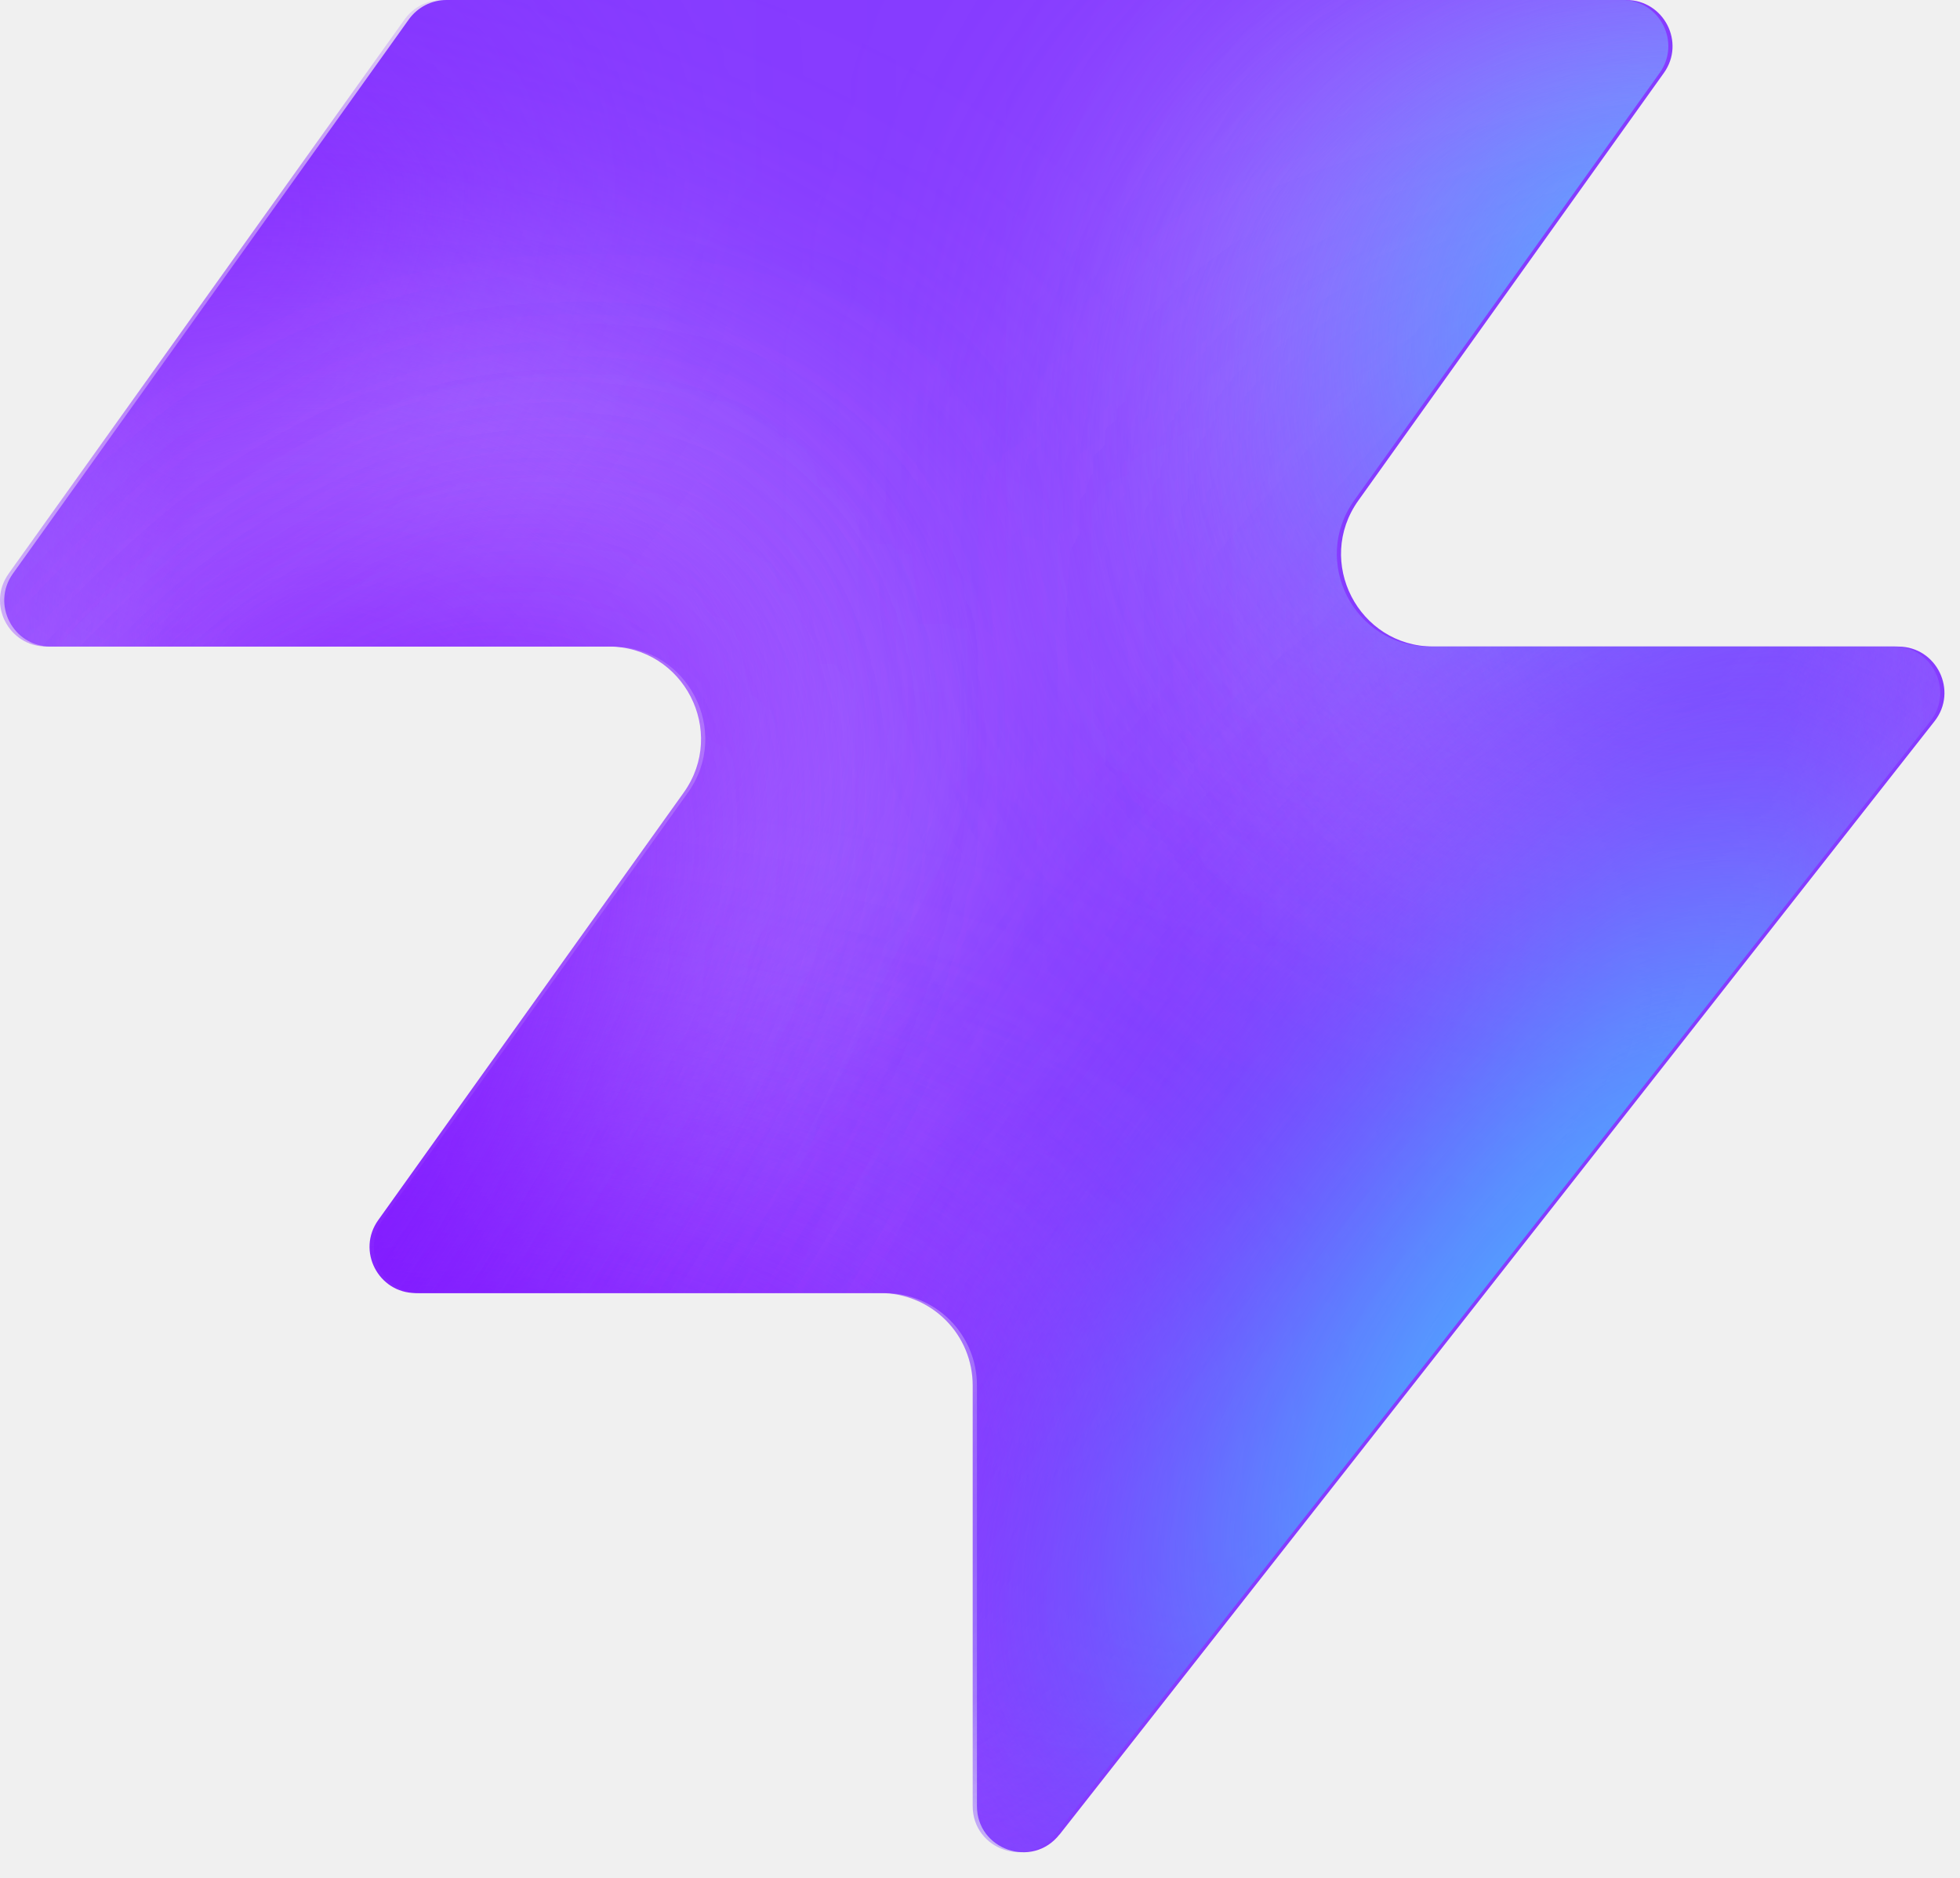
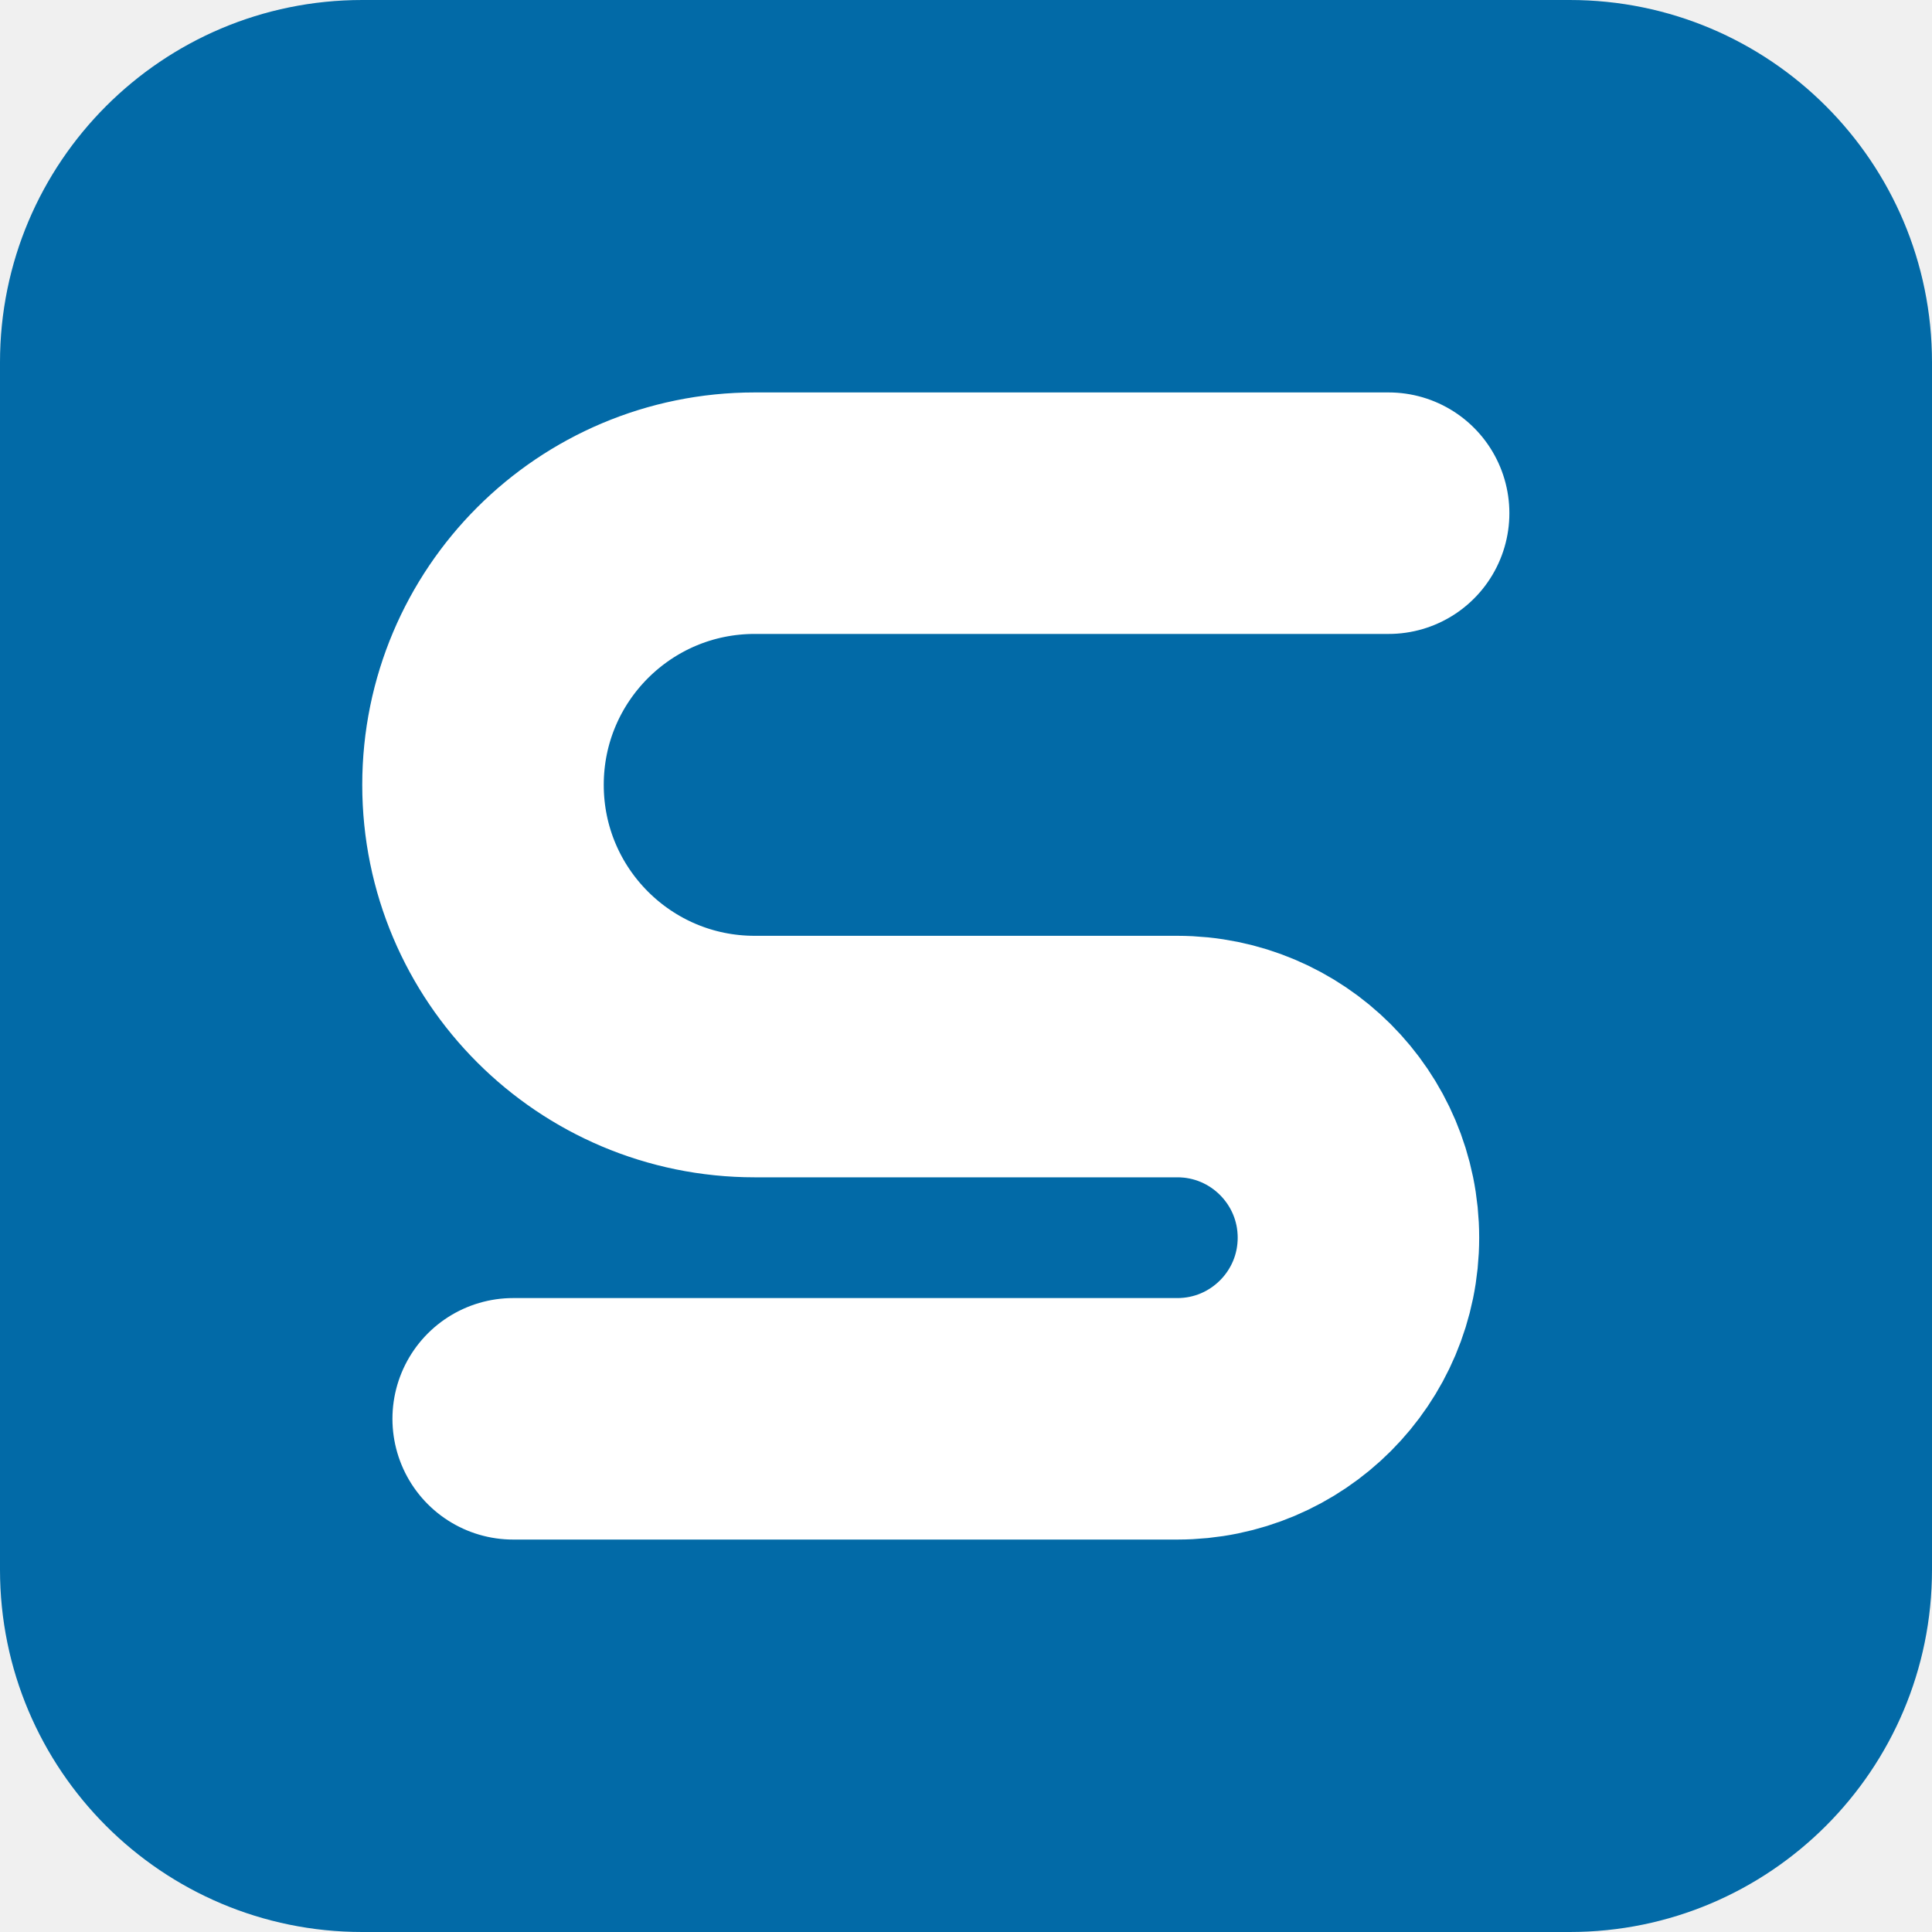
- <svg xmlns="http://www.w3.org/2000/svg" width="48" height="46" fill="none" viewBox="0 0 48 46">
-   <path fill="#863bff" d="M25.946 44.938c-.664.845-2.021.375-2.021-.698V33.937a2.26 2.26 0 0 0-2.262-2.262H10.287c-.92 0-1.456-1.04-.92-1.788l7.48-10.471c1.07-1.497 0-3.578-1.842-3.578H1.237c-.92 0-1.456-1.04-.92-1.788L10.013.474c.214-.297.556-.474.92-.474h28.894c.92 0 1.456 1.04.92 1.788l-7.48 10.471c-1.07 1.498 0 3.579 1.842 3.579h11.377c.943 0 1.473 1.088.89 1.83L25.947 44.94z" style="fill:#863bff;fill:color(display-p3 .525 .23 1);fill-opacity:1" />
-   <mask id="a" width="48" height="46" x="0" y="0" maskUnits="userSpaceOnUse" style="mask-type:alpha">
-     <path fill="#000" d="M25.842 44.938c-.664.844-2.021.375-2.021-.698V33.937a2.26 2.26 0 0 0-2.262-2.262H10.183c-.92 0-1.456-1.04-.92-1.788l7.48-10.471c1.07-1.498 0-3.579-1.842-3.579H1.133c-.92 0-1.456-1.04-.92-1.787L9.91.473c.214-.297.556-.474.92-.474h28.894c.92 0 1.456 1.04.92 1.788l-7.48 10.471c-1.07 1.498 0 3.578 1.842 3.578h11.377c.943 0 1.473 1.088.89 1.832L25.843 44.94z" style="fill:#000;fill-opacity:1" />
-   </mask>
-   <g mask="url(#a)">
-     <g filter="url(#b)">
-       <ellipse cx="5.508" cy="14.704" fill="#ede6ff" rx="5.508" ry="14.704" style="fill:#ede6ff;fill:color(display-p3 .927 .903 1);fill-opacity:1" transform="matrix(.00324 1 1 -.00324 -4.47 31.516)" />
-     </g>
-     <g filter="url(#c)">
-       <ellipse cx="10.399" cy="29.851" fill="#ede6ff" rx="10.399" ry="29.851" style="fill:#ede6ff;fill:color(display-p3 .927 .903 1);fill-opacity:1" transform="matrix(.00324 1 1 -.00324 -39.328 7.883)" />
-     </g>
-     <g filter="url(#d)">
-       <ellipse cx="5.508" cy="30.487" fill="#7e14ff" rx="5.508" ry="30.487" style="fill:#7e14ff;fill:color(display-p3 .492 .077 1);fill-opacity:1" transform="rotate(89.814 -25.913 -14.639)scale(1 -1)" />
-     </g>
-     <g filter="url(#e)">
-       <ellipse cx="5.508" cy="30.599" fill="#7e14ff" rx="5.508" ry="30.599" style="fill:#7e14ff;fill:color(display-p3 .492 .077 1);fill-opacity:1" transform="rotate(89.814 -32.644 -3.334)scale(1 -1)" />
-     </g>
-     <g filter="url(#f)">
-       <ellipse cx="5.508" cy="30.599" fill="#7e14ff" rx="5.508" ry="30.599" style="fill:#7e14ff;fill:color(display-p3 .492 .077 1);fill-opacity:1" transform="matrix(.00324 1 1 -.00324 -34.34 30.47)" />
-     </g>
-     <g filter="url(#g)">
-       <ellipse cx="14.072" cy="22.078" fill="#ede6ff" rx="14.072" ry="22.078" style="fill:#ede6ff;fill:color(display-p3 .927 .903 1);fill-opacity:1" transform="rotate(93.35 24.506 48.493)scale(-1 1)" />
-     </g>
-     <g filter="url(#h)">
-       <ellipse cx="3.47" cy="21.501" fill="#7e14ff" rx="3.47" ry="21.501" style="fill:#7e14ff;fill:color(display-p3 .492 .077 1);fill-opacity:1" transform="rotate(89.009 28.708 47.59)scale(-1 1)" />
-     </g>
-     <g filter="url(#i)">
-       <ellipse cx="3.47" cy="21.501" fill="#7e14ff" rx="3.47" ry="21.501" style="fill:#7e14ff;fill:color(display-p3 .492 .077 1);fill-opacity:1" transform="rotate(89.009 28.708 47.59)scale(-1 1)" />
-     </g>
-     <g filter="url(#j)">
-       <ellipse cx=".387" cy="8.972" fill="#7e14ff" rx="4.407" ry="29.108" style="fill:#7e14ff;fill:color(display-p3 .492 .077 1);fill-opacity:1" transform="rotate(39.51 .387 8.972)" />
-     </g>
-     <g filter="url(#k)">
-       <ellipse cx="47.523" cy="-6.092" fill="#7e14ff" rx="4.407" ry="29.108" style="fill:#7e14ff;fill:color(display-p3 .492 .077 1);fill-opacity:1" transform="rotate(37.892 47.523 -6.092)" />
-     </g>
-     <g filter="url(#l)">
-       <ellipse cx="41.412" cy="6.333" fill="#47bfff" rx="5.971" ry="9.665" style="fill:#47bfff;fill:color(display-p3 .28 .748 1);fill-opacity:1" transform="rotate(37.892 41.412 6.333)" />
-     </g>
-     <g filter="url(#m)">
-       <ellipse cx="-1.879" cy="38.332" fill="#7e14ff" rx="4.407" ry="29.108" style="fill:#7e14ff;fill:color(display-p3 .492 .077 1);fill-opacity:1" transform="rotate(37.892 -1.88 38.332)" />
-     </g>
-     <g filter="url(#n)">
-       <ellipse cx="-1.879" cy="38.332" fill="#7e14ff" rx="4.407" ry="29.108" style="fill:#7e14ff;fill:color(display-p3 .492 .077 1);fill-opacity:1" transform="rotate(37.892 -1.88 38.332)" />
-     </g>
-     <g filter="url(#o)">
-       <ellipse cx="35.651" cy="29.907" fill="#7e14ff" rx="4.407" ry="29.108" style="fill:#7e14ff;fill:color(display-p3 .492 .077 1);fill-opacity:1" transform="rotate(37.892 35.651 29.907)" />
-     </g>
-     <g filter="url(#p)">
-       <ellipse cx="38.418" cy="32.4" fill="#47bfff" rx="5.971" ry="15.297" style="fill:#47bfff;fill:color(display-p3 .28 .748 1);fill-opacity:1" transform="rotate(37.892 38.418 32.4)" />
-     </g>
-   </g>
-   <defs>
-     <filter id="b" width="60.045" height="41.654" x="-19.77" y="16.149" color-interpolation-filters="sRGB" filterUnits="userSpaceOnUse">
-       <feFlood flood-opacity="0" result="BackgroundImageFix" />
-       <feBlend in="SourceGraphic" in2="BackgroundImageFix" result="shape" />
-       <feGaussianBlur result="effect1_foregroundBlur_2002_17158" stdDeviation="7.659" />
-     </filter>
-     <filter id="c" width="90.34" height="51.437" x="-54.613" y="-7.533" color-interpolation-filters="sRGB" filterUnits="userSpaceOnUse">
-       <feFlood flood-opacity="0" result="BackgroundImageFix" />
-       <feBlend in="SourceGraphic" in2="BackgroundImageFix" result="shape" />
-       <feGaussianBlur result="effect1_foregroundBlur_2002_17158" stdDeviation="7.659" />
-     </filter>
-     <filter id="d" width="79.355" height="29.4" x="-49.64" y="2.03" color-interpolation-filters="sRGB" filterUnits="userSpaceOnUse">
-       <feFlood flood-opacity="0" result="BackgroundImageFix" />
-       <feBlend in="SourceGraphic" in2="BackgroundImageFix" result="shape" />
-       <feGaussianBlur result="effect1_foregroundBlur_2002_17158" stdDeviation="4.596" />
-     </filter>
-     <filter id="e" width="79.579" height="29.4" x="-45.045" y="20.029" color-interpolation-filters="sRGB" filterUnits="userSpaceOnUse">
-       <feFlood flood-opacity="0" result="BackgroundImageFix" />
-       <feBlend in="SourceGraphic" in2="BackgroundImageFix" result="shape" />
-       <feGaussianBlur result="effect1_foregroundBlur_2002_17158" stdDeviation="4.596" />
-     </filter>
-     <filter id="f" width="79.579" height="29.4" x="-43.513" y="21.178" color-interpolation-filters="sRGB" filterUnits="userSpaceOnUse">
-       <feFlood flood-opacity="0" result="BackgroundImageFix" />
-       <feBlend in="SourceGraphic" in2="BackgroundImageFix" result="shape" />
-       <feGaussianBlur result="effect1_foregroundBlur_2002_17158" stdDeviation="4.596" />
-     </filter>
-     <filter id="g" width="74.749" height="58.852" x="15.756" y="-17.901" color-interpolation-filters="sRGB" filterUnits="userSpaceOnUse">
-       <feFlood flood-opacity="0" result="BackgroundImageFix" />
-       <feBlend in="SourceGraphic" in2="BackgroundImageFix" result="shape" />
-       <feGaussianBlur result="effect1_foregroundBlur_2002_17158" stdDeviation="7.659" />
-     </filter>
-     <filter id="h" width="61.377" height="25.362" x="23.548" y="2.284" color-interpolation-filters="sRGB" filterUnits="userSpaceOnUse">
-       <feFlood flood-opacity="0" result="BackgroundImageFix" />
-       <feBlend in="SourceGraphic" in2="BackgroundImageFix" result="shape" />
-       <feGaussianBlur result="effect1_foregroundBlur_2002_17158" stdDeviation="4.596" />
-     </filter>
-     <filter id="i" width="61.377" height="25.362" x="23.548" y="2.284" color-interpolation-filters="sRGB" filterUnits="userSpaceOnUse">
-       <feFlood flood-opacity="0" result="BackgroundImageFix" />
-       <feBlend in="SourceGraphic" in2="BackgroundImageFix" result="shape" />
-       <feGaussianBlur result="effect1_foregroundBlur_2002_17158" stdDeviation="4.596" />
-     </filter>
-     <filter id="j" width="56.045" height="63.649" x="-27.636" y="-22.853" color-interpolation-filters="sRGB" filterUnits="userSpaceOnUse">
-       <feFlood flood-opacity="0" result="BackgroundImageFix" />
-       <feBlend in="SourceGraphic" in2="BackgroundImageFix" result="shape" />
-       <feGaussianBlur result="effect1_foregroundBlur_2002_17158" stdDeviation="4.596" />
-     </filter>
-     <filter id="k" width="54.814" height="64.646" x="20.116" y="-38.415" color-interpolation-filters="sRGB" filterUnits="userSpaceOnUse">
-       <feFlood flood-opacity="0" result="BackgroundImageFix" />
-       <feBlend in="SourceGraphic" in2="BackgroundImageFix" result="shape" />
-       <feGaussianBlur result="effect1_foregroundBlur_2002_17158" stdDeviation="4.596" />
-     </filter>
-     <filter id="l" width="33.541" height="35.313" x="24.641" y="-11.323" color-interpolation-filters="sRGB" filterUnits="userSpaceOnUse">
-       <feFlood flood-opacity="0" result="BackgroundImageFix" />
-       <feBlend in="SourceGraphic" in2="BackgroundImageFix" result="shape" />
-       <feGaussianBlur result="effect1_foregroundBlur_2002_17158" stdDeviation="4.596" />
-     </filter>
-     <filter id="m" width="54.814" height="64.646" x="-29.286" y="6.009" color-interpolation-filters="sRGB" filterUnits="userSpaceOnUse">
-       <feFlood flood-opacity="0" result="BackgroundImageFix" />
-       <feBlend in="SourceGraphic" in2="BackgroundImageFix" result="shape" />
-       <feGaussianBlur result="effect1_foregroundBlur_2002_17158" stdDeviation="4.596" />
-     </filter>
-     <filter id="n" width="54.814" height="64.646" x="-29.286" y="6.009" color-interpolation-filters="sRGB" filterUnits="userSpaceOnUse">
-       <feFlood flood-opacity="0" result="BackgroundImageFix" />
-       <feBlend in="SourceGraphic" in2="BackgroundImageFix" result="shape" />
-       <feGaussianBlur result="effect1_foregroundBlur_2002_17158" stdDeviation="4.596" />
-     </filter>
-     <filter id="o" width="54.814" height="64.646" x="8.244" y="-2.416" color-interpolation-filters="sRGB" filterUnits="userSpaceOnUse">
-       <feFlood flood-opacity="0" result="BackgroundImageFix" />
-       <feBlend in="SourceGraphic" in2="BackgroundImageFix" result="shape" />
-       <feGaussianBlur result="effect1_foregroundBlur_2002_17158" stdDeviation="4.596" />
-     </filter>
-     <filter id="p" width="39.409" height="43.623" x="18.713" y="10.588" color-interpolation-filters="sRGB" filterUnits="userSpaceOnUse">
-       <feFlood flood-opacity="0" result="BackgroundImageFix" />
-       <feBlend in="SourceGraphic" in2="BackgroundImageFix" result="shape" />
-       <feGaussianBlur result="effect1_foregroundBlur_2002_17158" stdDeviation="4.596" />
-     </filter>
-   </defs>
+ <svg xmlns="http://www.w3.org/2000/svg" viewBox="0 0 64 64">
+   <rect width="64" height="64" rx="12" fill="#026aa7" />
+   <path d="M46 17H25a9 9 0 0 0 0 18h14a6 6 0 0 1 0 12H17" fill="none" stroke="white" stroke-width="8" stroke-linecap="round" />
</svg>
